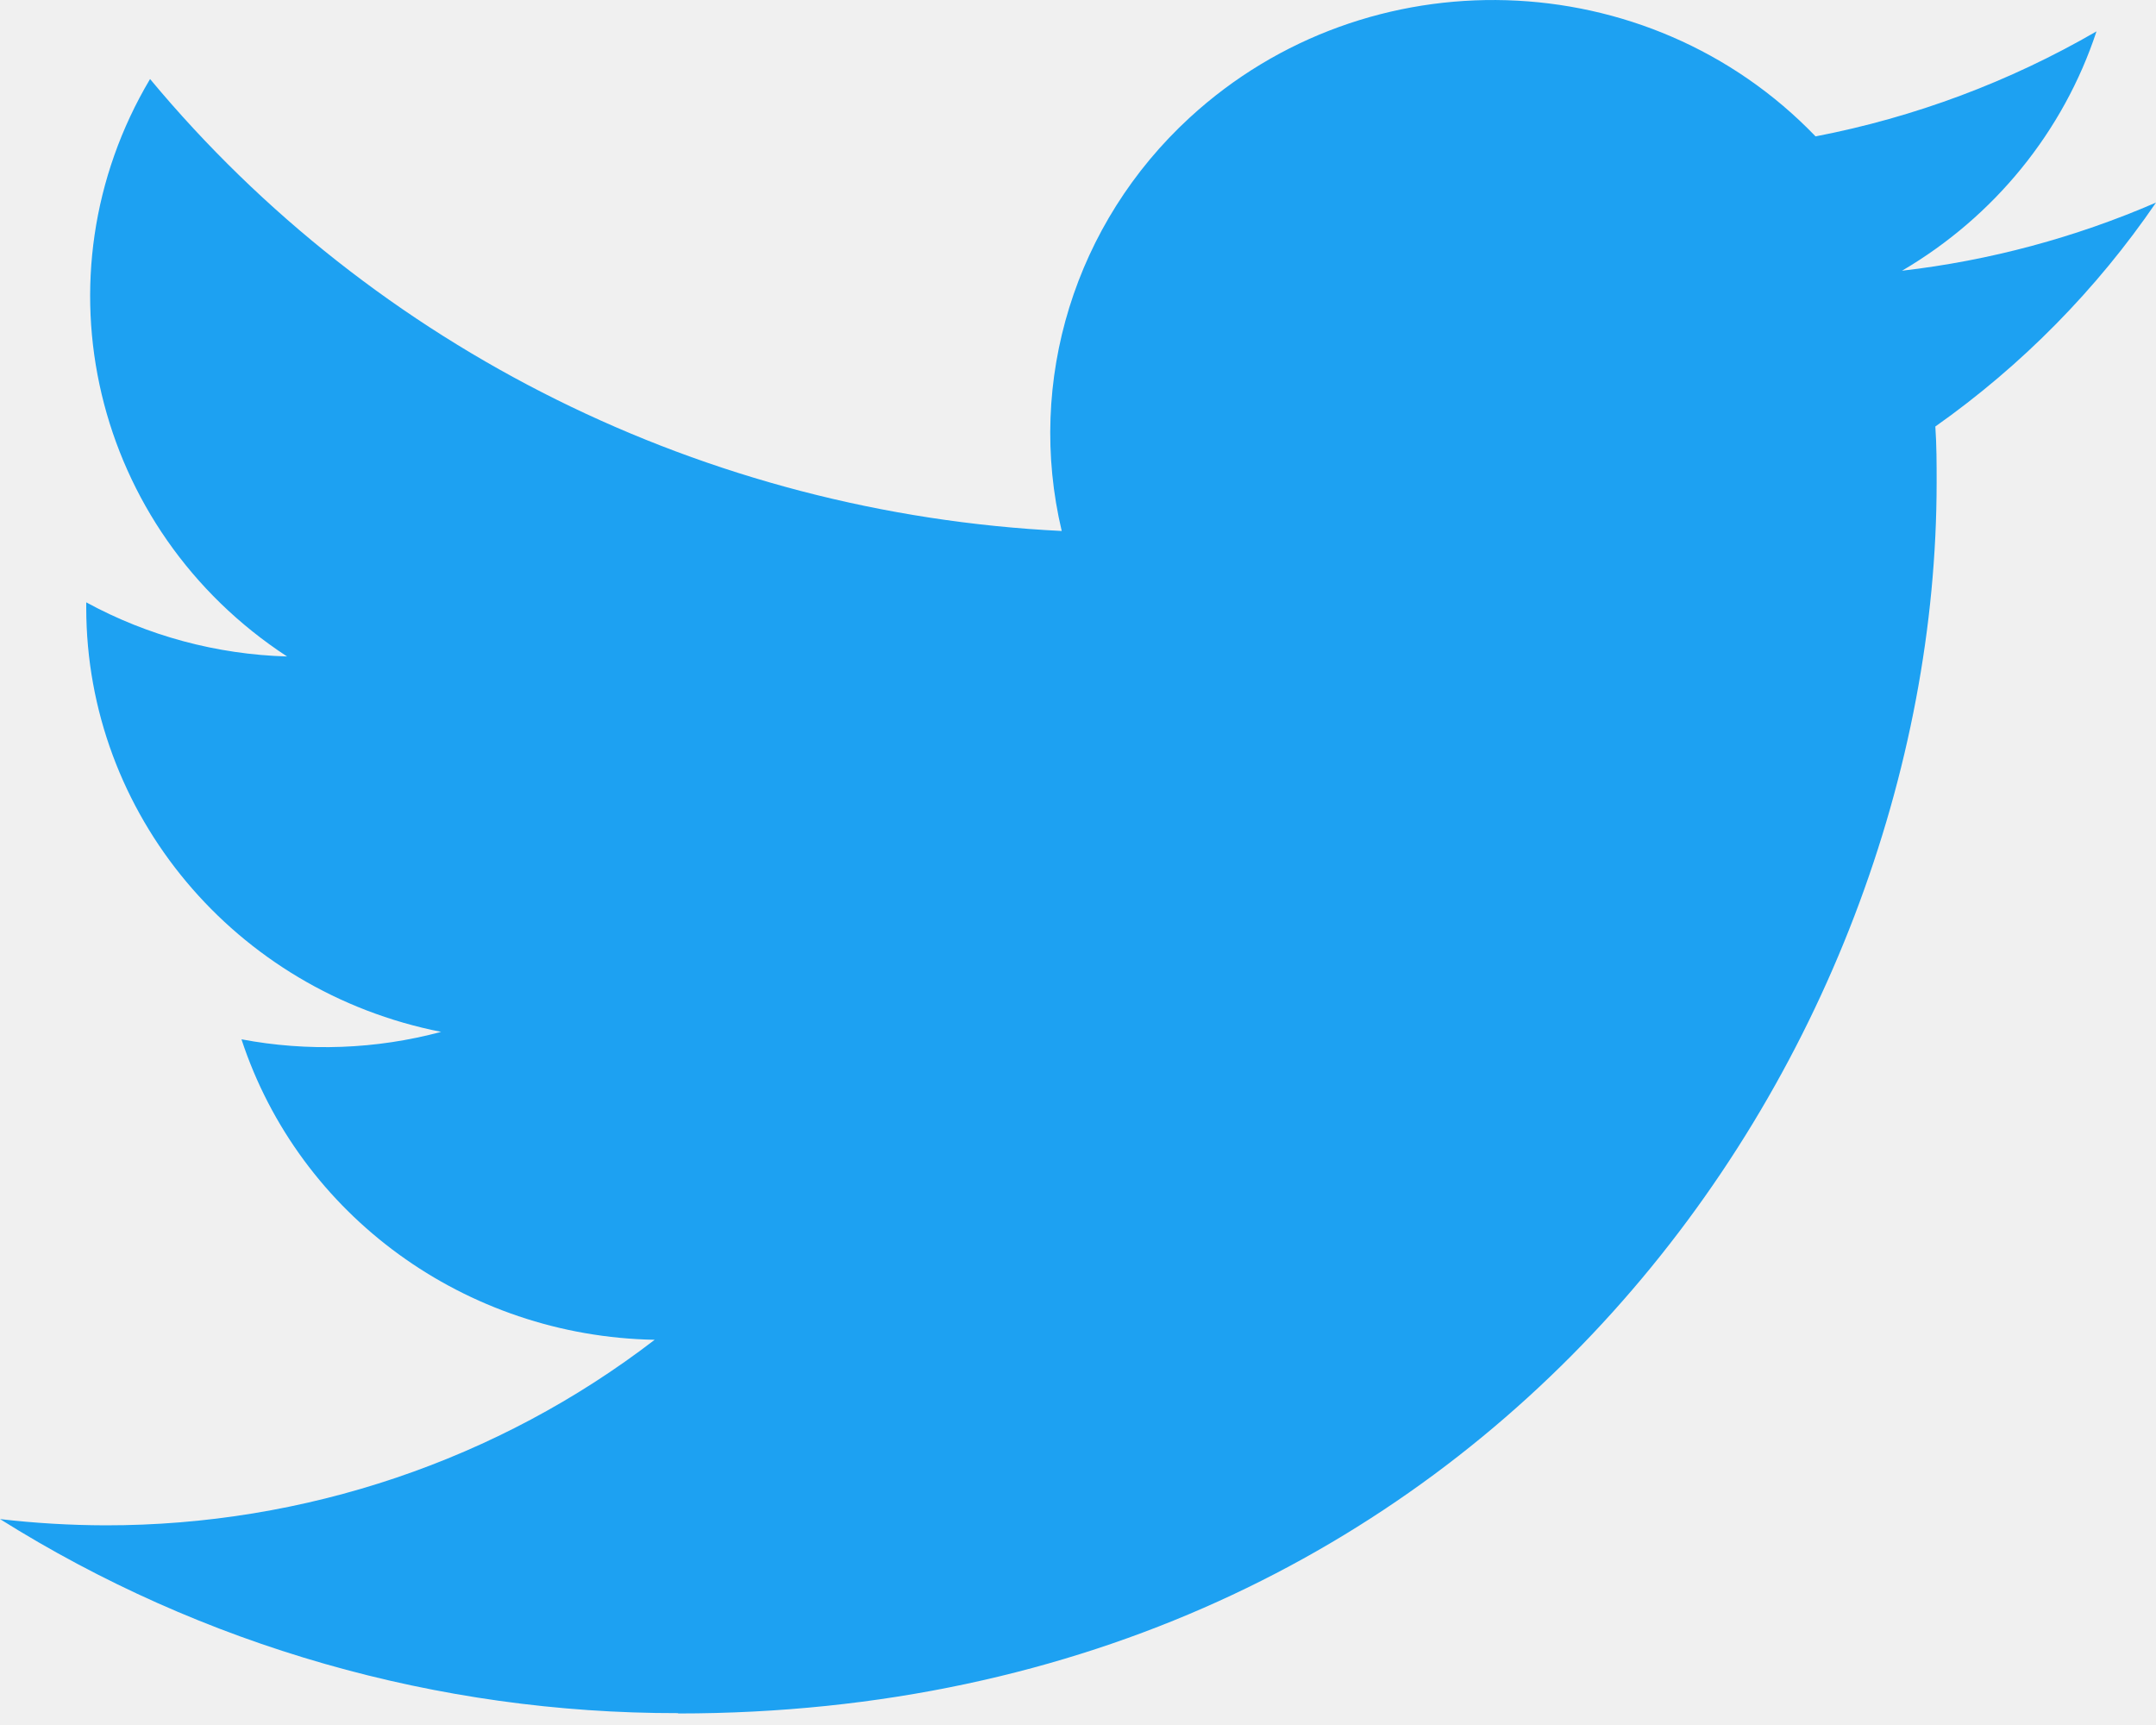
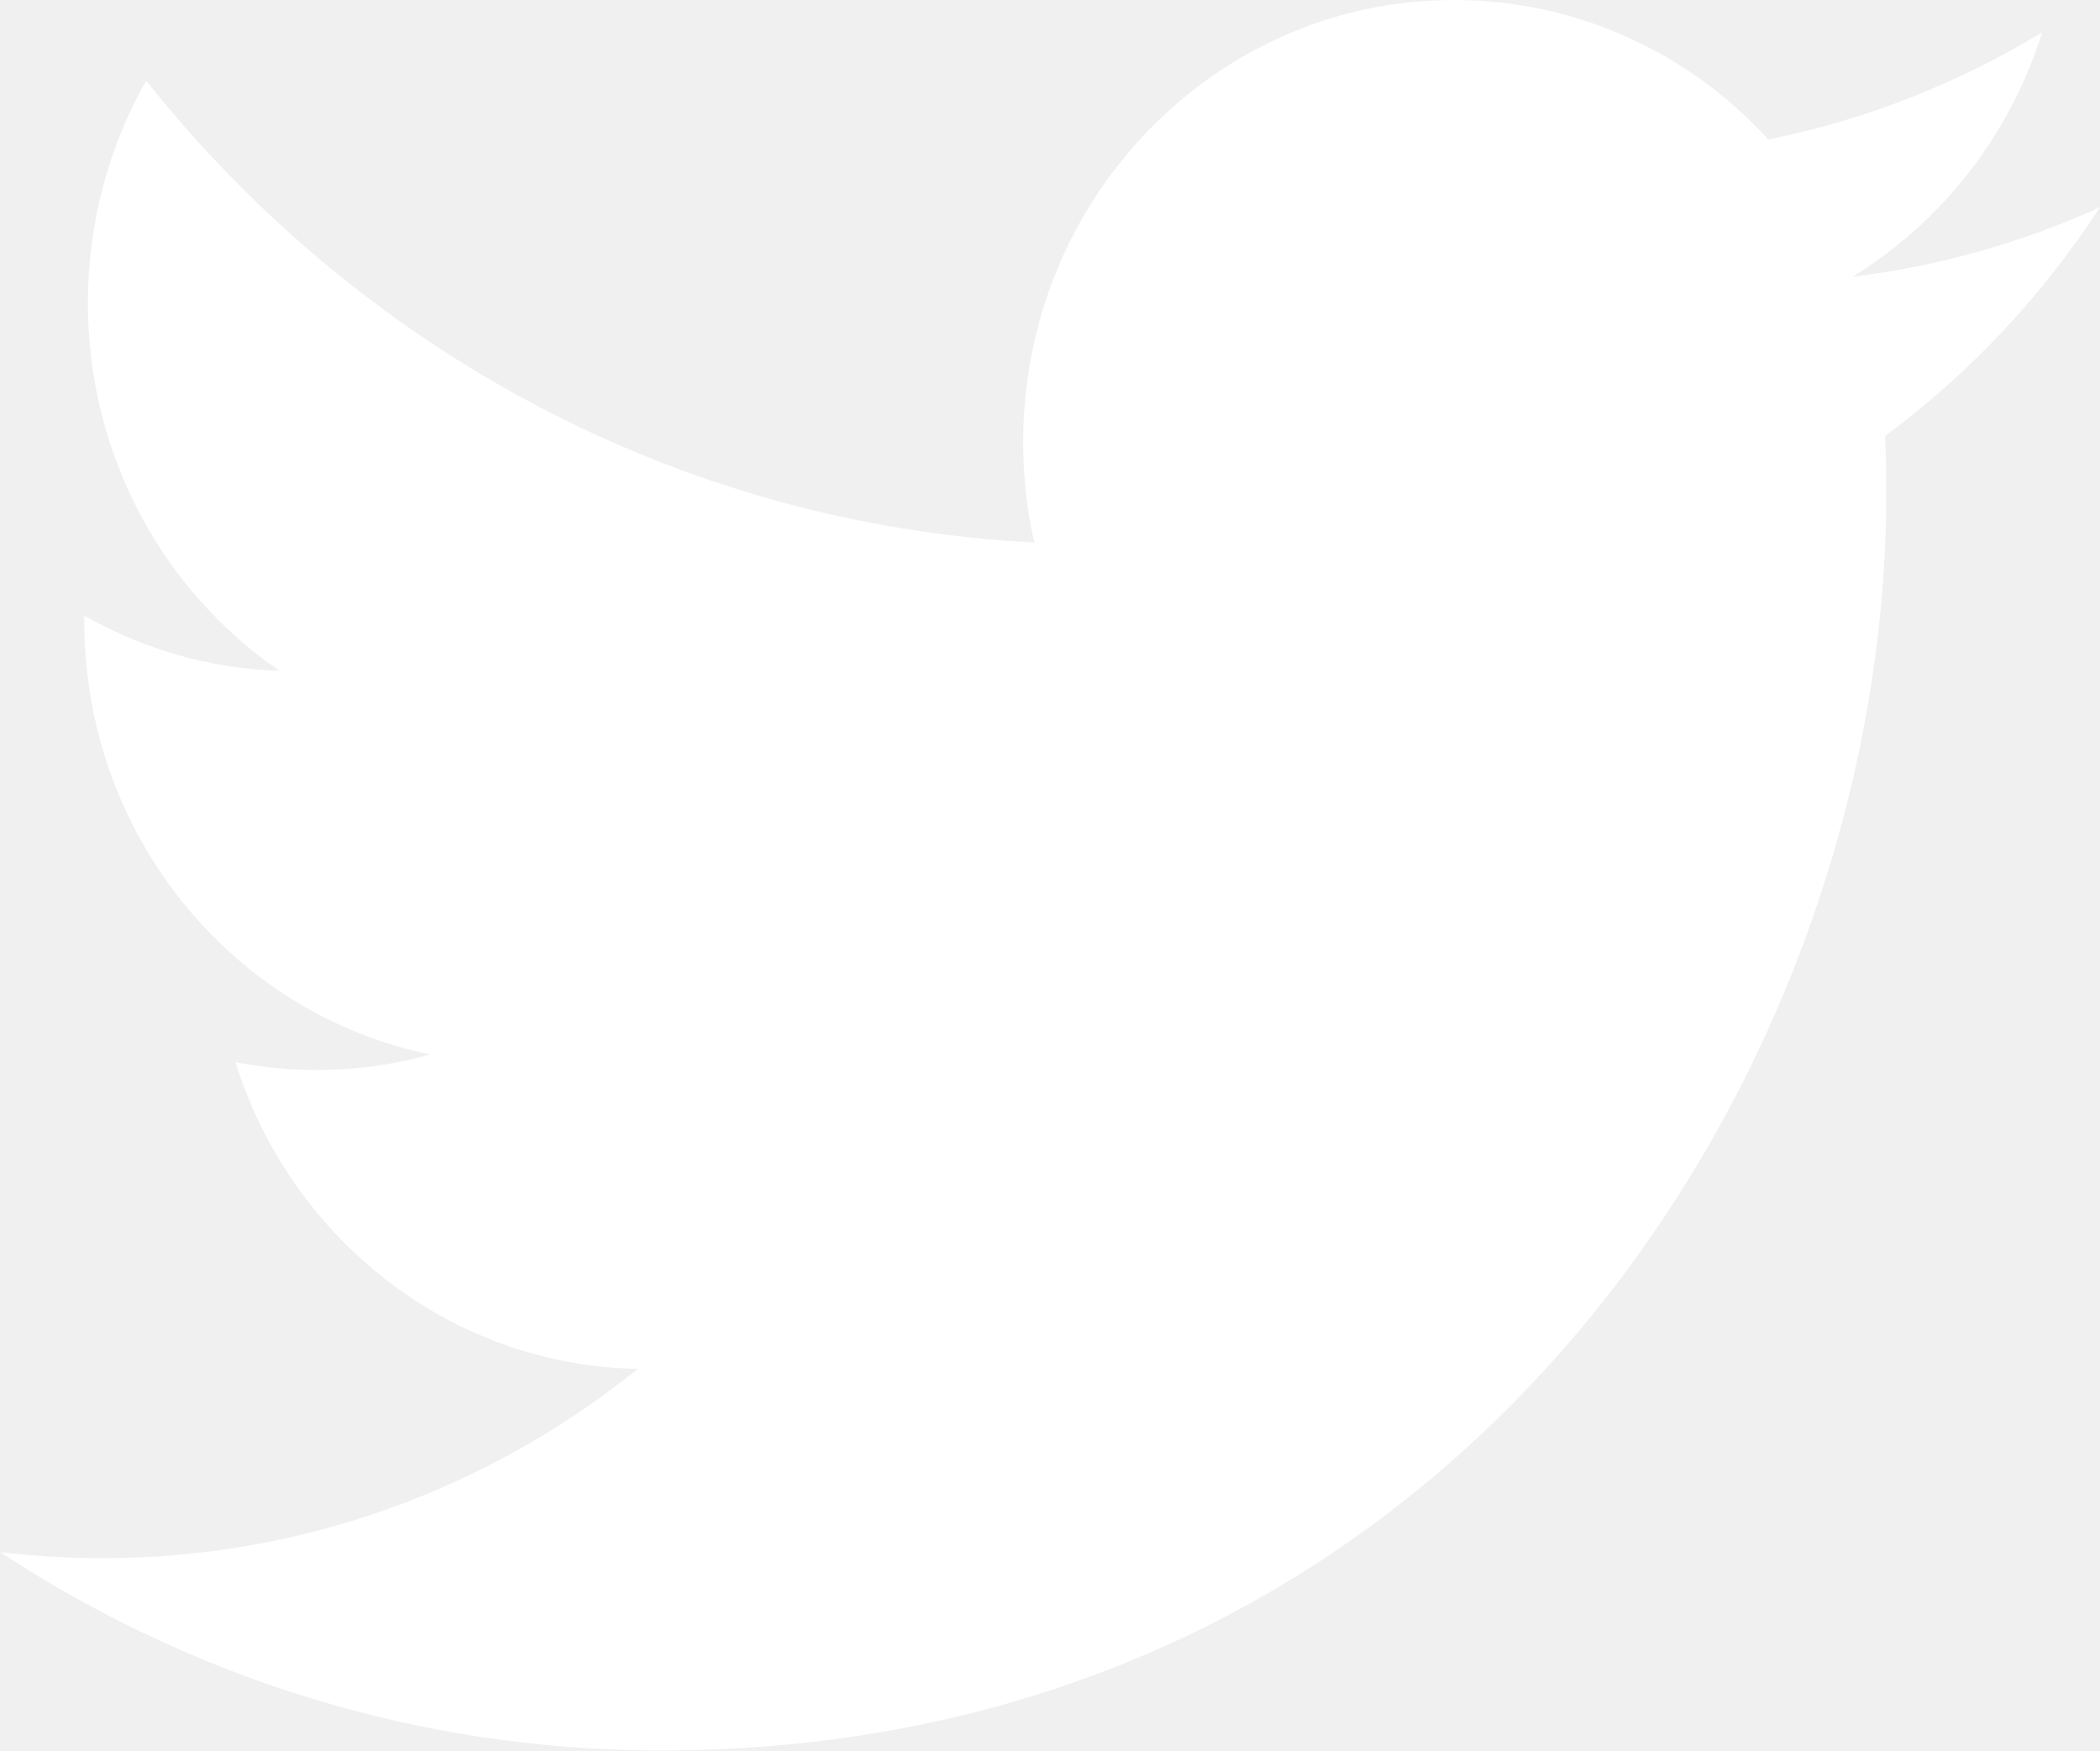
- <svg xmlns="http://www.w3.org/2000/svg" width="20px" height="16px" viewBox="0 0 20 16" version="1.1">
+ <svg xmlns="http://www.w3.org/2000/svg" width="48px" height="40px" viewBox="0 0 48 40" version="1.1">
  <defs />
  <g id="Page-1" stroke="none" stroke-width="1" fill="none" fill-rule="evenodd">
-     <g id="twitter" fill-rule="nonzero" fill="#1DA1F2">
-       <path d="M6.29,15.893 C13.837,15.893 17.965,9.778 17.965,4.475 C17.965,4.301 17.965,4.128 17.953,3.956 C18.756,3.389 19.449,2.685 20,1.879 C19.252,2.203 18.457,2.417 17.644,2.511 C18.5,2.009 19.141,1.221 19.448,0.291 C18.642,0.758 17.761,1.088 16.842,1.265 C15.288,-0.351 12.689,-0.429 11.036,1.091 C9.971,2.07 9.518,3.532 9.849,4.925 C6.55,4.763 3.476,3.239 1.392,0.733 C0.303,2.566 0.86,4.911 2.663,6.089 C2.01,6.07 1.371,5.898 0.8,5.587 L0.8,5.638 C0.801,7.548 2.178,9.193 4.092,9.571 C3.488,9.733 2.854,9.756 2.24,9.64 C2.777,11.275 4.318,12.395 6.073,12.427 C4.62,13.544 2.825,14.15 0.977,14.148 C0.651,14.147 0.325,14.128 0,14.09 C1.877,15.268 4.06,15.893 6.29,15.89" id="path-1" />
+     <g id="twitter" fill-rule="nonzero" fill="#FFFFFF">
+       <path d="M48,4.735 C46.236,5.538 44.337,6.082 42.345,6.324 C44.38,5.076 45.94,3.097 46.676,0.74 C44.771,1.895 42.667,2.736 40.418,3.187 C38.627,1.225 36.066,0 33.231,0 C27.796,0 23.387,4.521 23.387,10.098 C23.387,10.889 23.472,11.658 23.641,12.397 C15.456,11.975 8.201,7.96 3.341,1.843 C2.493,3.34 2.009,5.076 2.009,6.925 C2.009,10.427 3.747,13.518 6.39,15.33 C4.778,15.281 3.257,14.821 1.927,14.07 L1.927,14.194 C1.927,19.088 5.322,23.171 9.83,24.095 C9.004,24.332 8.134,24.451 7.235,24.451 C6.601,24.451 5.981,24.39 5.381,24.272 C6.635,28.282 10.269,31.203 14.58,31.281 C11.21,33.991 6.962,35.606 2.35,35.606 C1.555,35.606 0.769,35.559 0,35.467 C4.359,38.327 9.537,40 15.096,40 C33.211,40 43.115,24.615 43.115,11.27 C43.115,10.831 43.106,10.392 43.089,9.962 C45.014,8.537 46.684,6.761 48,4.735" id="Twitter" />
    </g>
  </g>
</svg>
